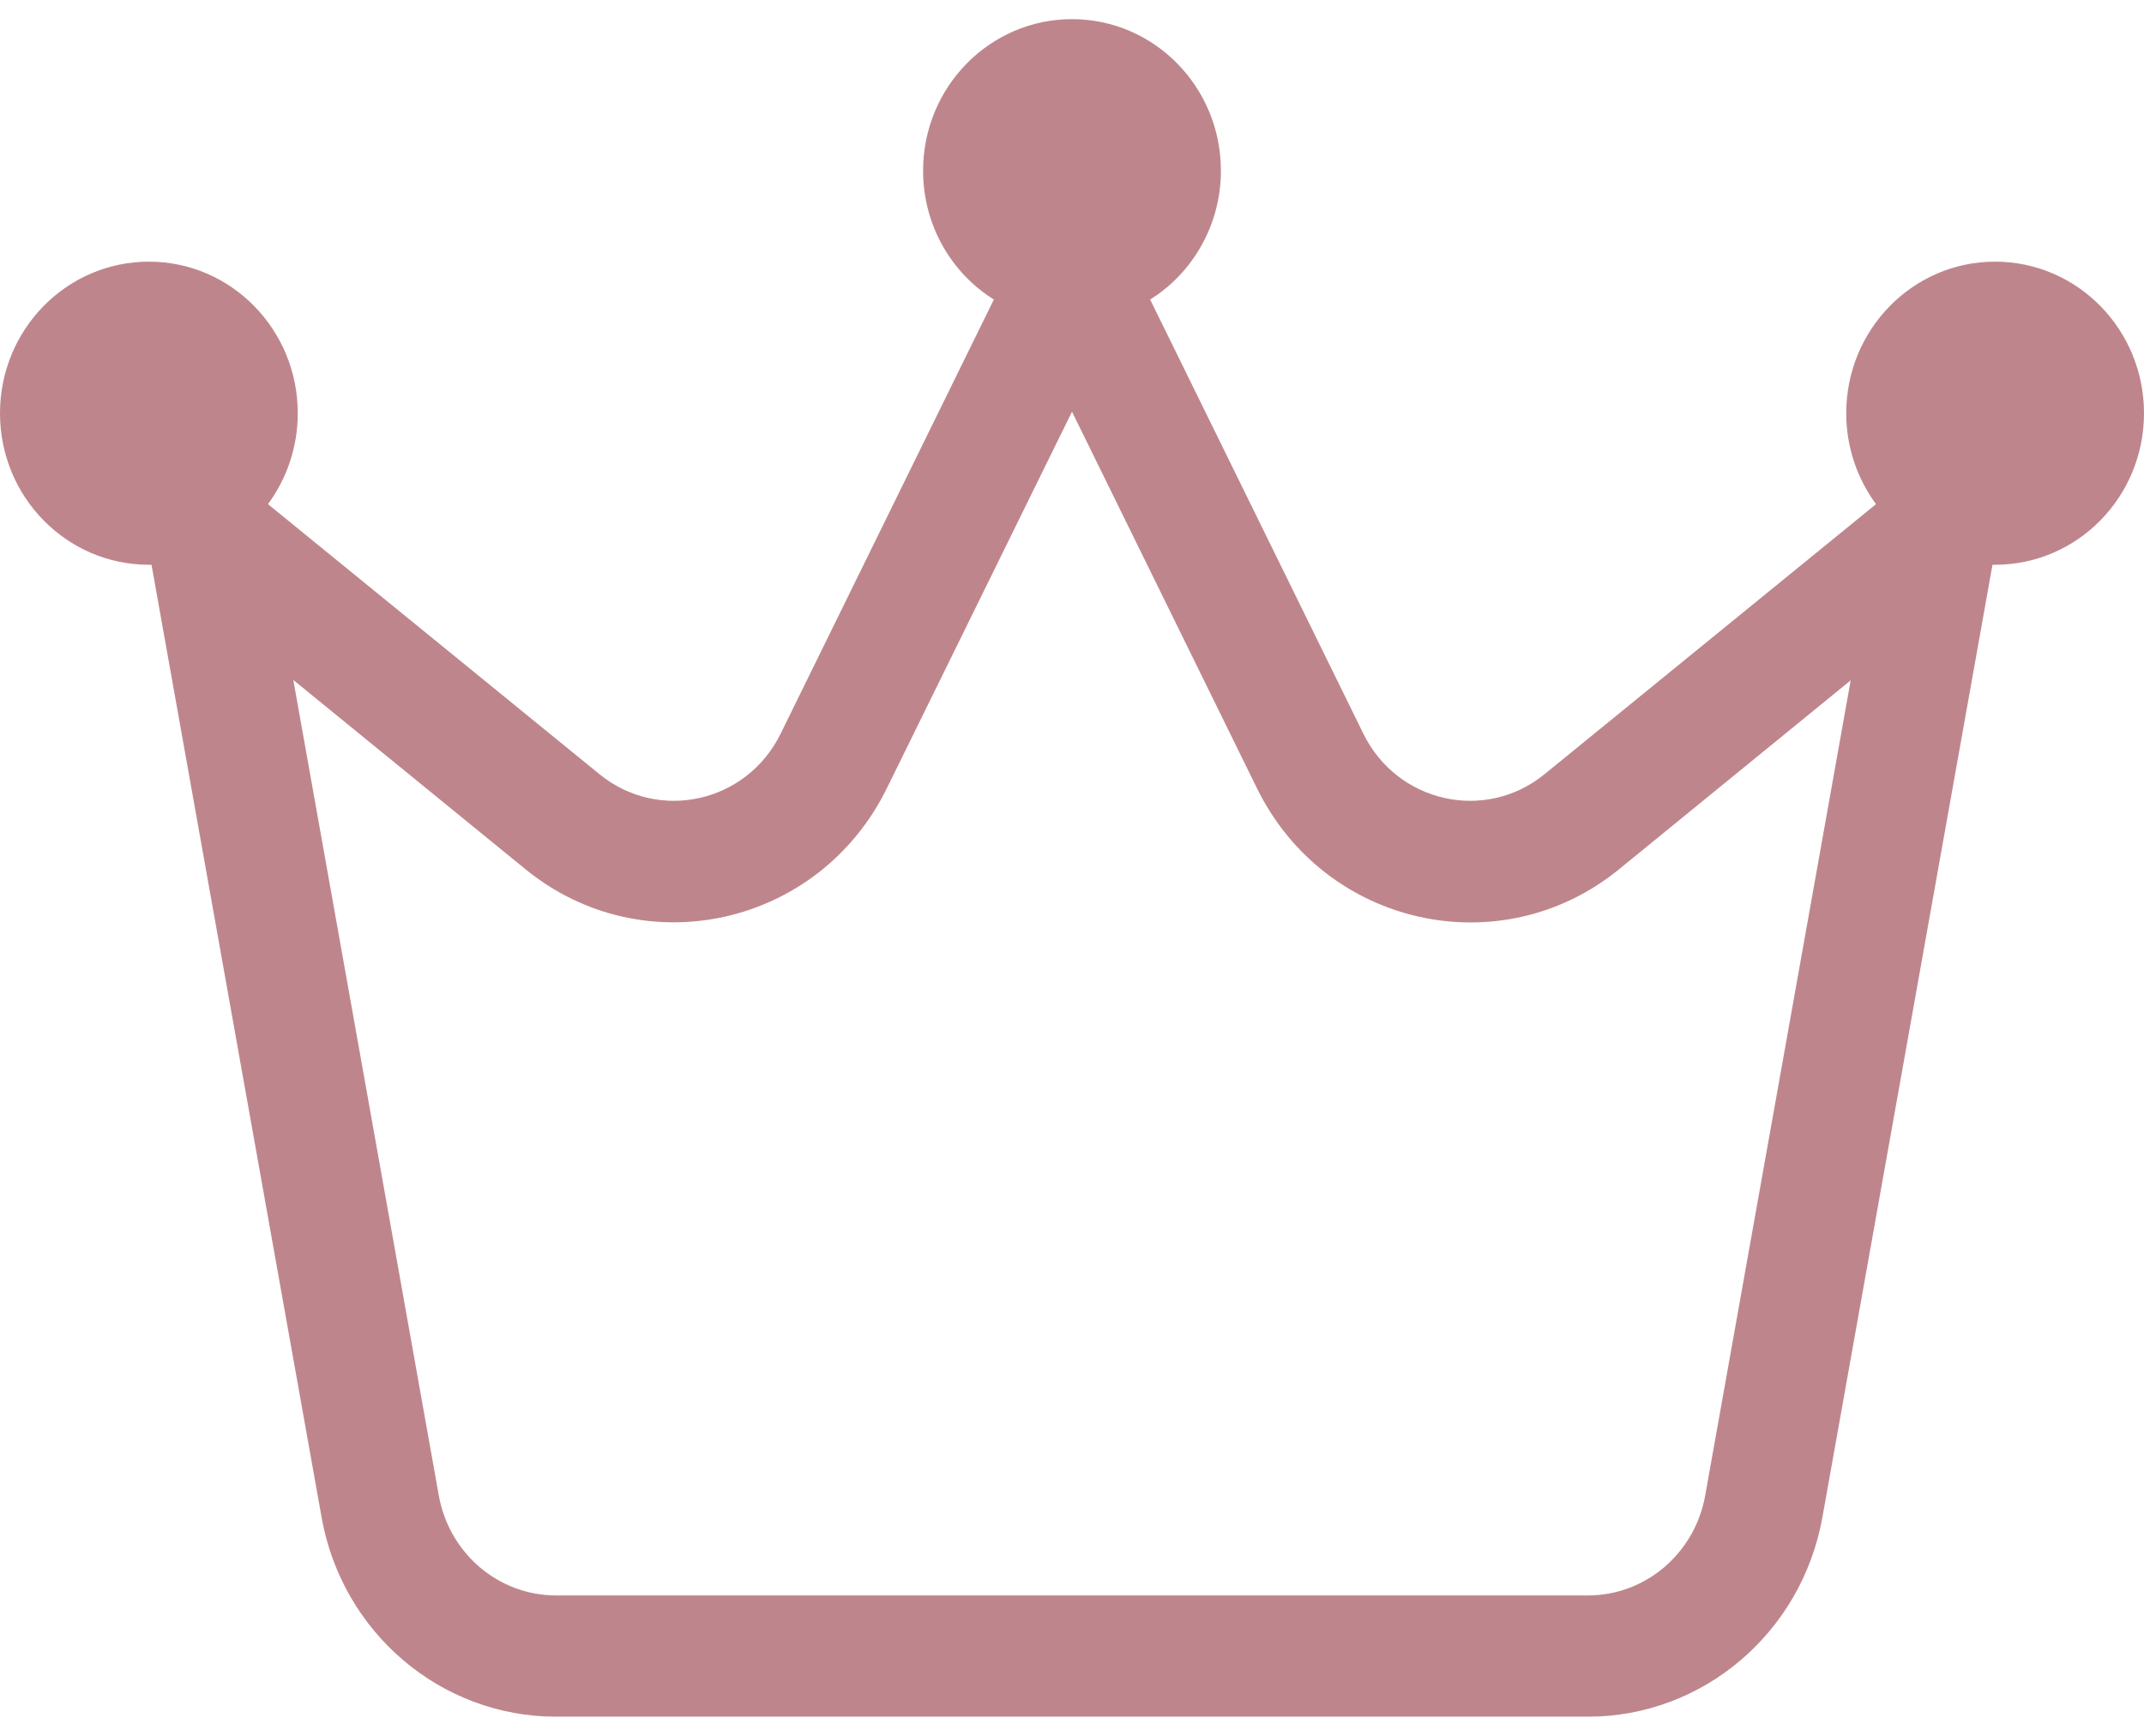
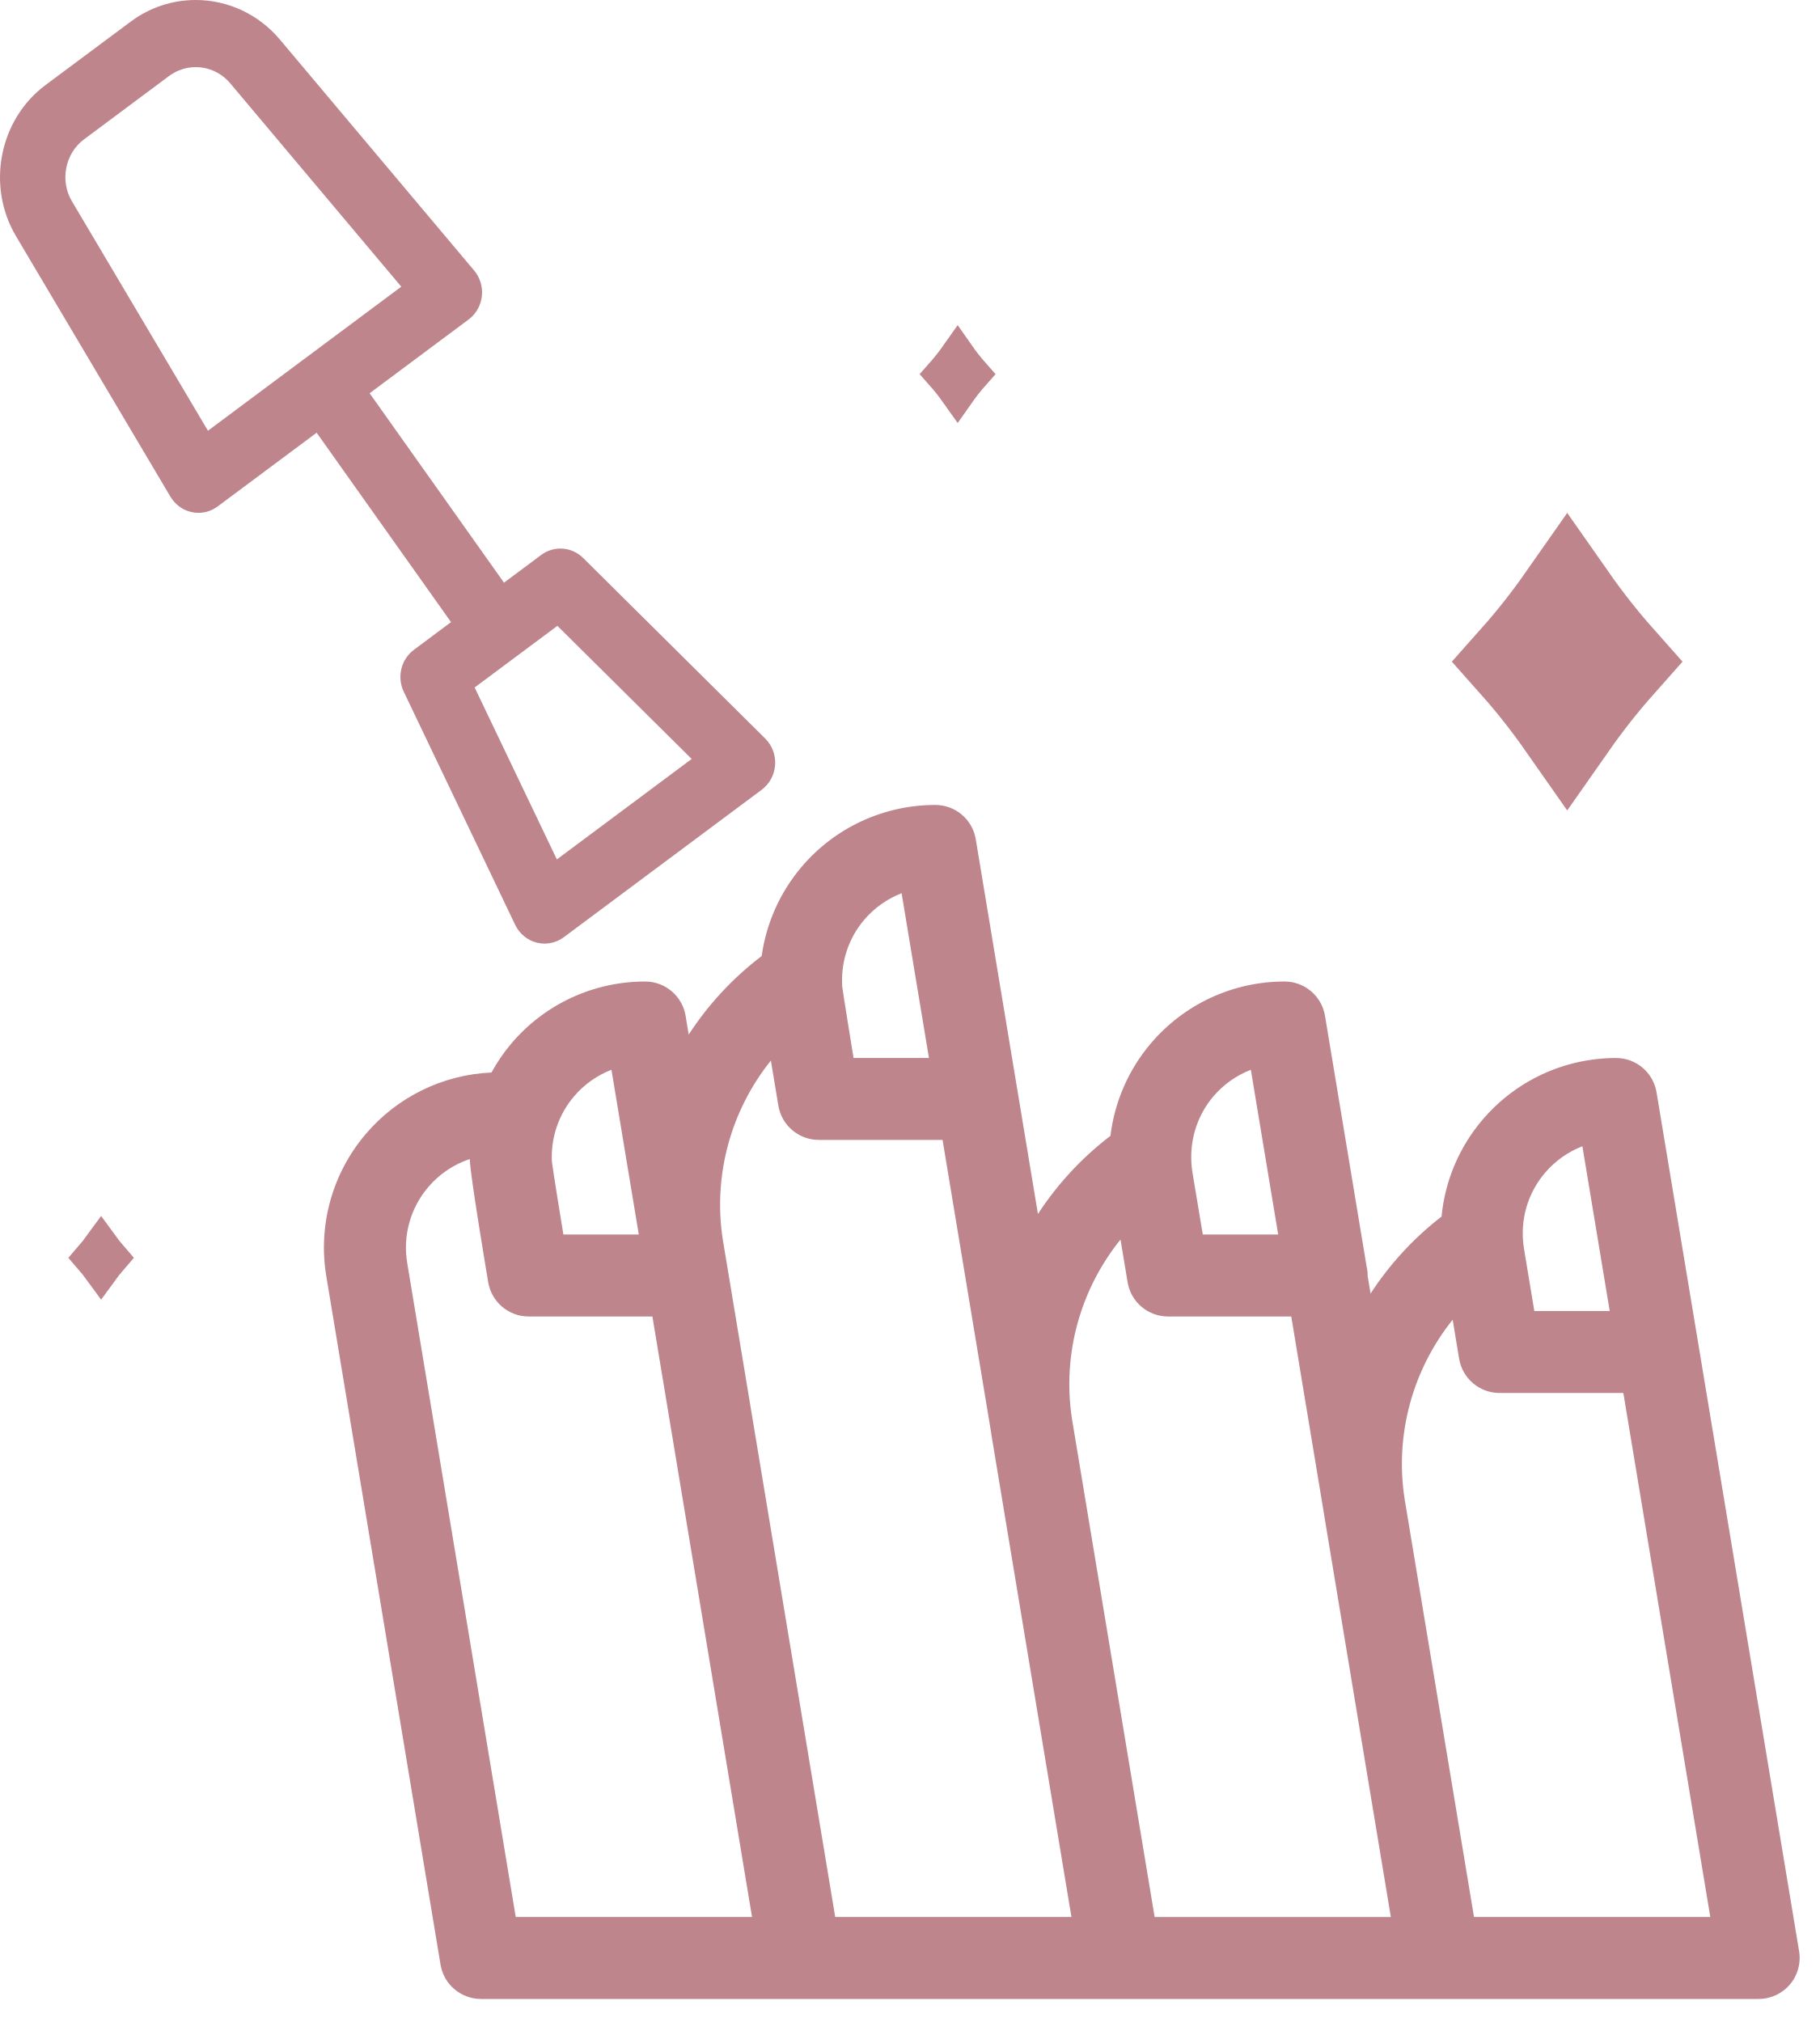
- <svg xmlns="http://www.w3.org/2000/svg" width="42" height="34" viewBox="0 0 42 34" fill="none">
-   <path d="M22.531 5.867C23.363 5.348 23.917 4.405 23.917 3.344C23.917 1.704 22.611 0.375 21 0.375C19.389 0.375 18.083 1.704 18.083 3.344C18.083 4.412 18.637 5.348 19.469 5.867L15.291 14.373C14.627 15.723 12.906 16.109 11.747 15.167L5.25 9.875C5.615 9.378 5.833 8.762 5.833 8.094C5.833 6.454 4.528 5.125 2.917 5.125C1.305 5.125 0 6.454 0 8.094C0 9.734 1.305 11.062 2.917 11.062H2.968L6.3 29.721C6.701 31.977 8.633 33.625 10.894 33.625H31.106C33.359 33.625 35.292 31.985 35.7 29.721L39.032 11.062C39.047 11.062 39.069 11.062 39.083 11.062C40.695 11.062 42 9.734 42 8.094C42 6.454 40.695 5.125 39.083 5.125C37.472 5.125 36.167 6.454 36.167 8.094C36.167 8.762 36.385 9.378 36.75 9.875L30.253 15.167C29.094 16.109 27.373 15.723 26.709 14.373L22.531 5.867ZM8.597 29.298L5.746 13.319L10.289 17.022C12.607 18.915 16.049 18.143 17.376 15.434L21 8.064L24.624 15.441C25.951 18.143 29.393 18.915 31.712 17.03L36.254 13.326L33.403 29.298C33.199 30.426 32.236 31.25 31.106 31.25H10.894C9.764 31.25 8.801 30.426 8.597 29.298Z" fill="#BE868C" />
+ <svg xmlns="http://www.w3.org/2000/svg" width="54" height="60" viewBox="0 0 54 60" fill="none">
+   <path d="M22.704 21.915L17.303 16.558C16.964 16.222 16.438 16.184 16.056 16.468L14.954 17.29L10.967 11.669L13.903 9.481C14.123 9.318 14.265 9.067 14.297 8.79C14.328 8.514 14.245 8.237 14.067 8.026L8.302 1.171C7.676 0.427 6.766 0 5.807 0C5.108 0 4.439 0.223 3.873 0.645L1.35 2.524C-0.024 3.548 -0.409 5.516 0.473 7.005L5.057 14.739C5.199 14.977 5.43 15.144 5.696 15.198C5.76 15.212 5.824 15.218 5.888 15.218C6.091 15.218 6.292 15.152 6.459 15.027L9.395 12.84L13.382 18.46L12.281 19.282C11.899 19.566 11.772 20.09 11.979 20.525L15.285 27.442C15.412 27.706 15.645 27.9 15.924 27.971C16.001 27.99 16.079 28 16.158 28C16.361 28 16.561 27.934 16.729 27.81L22.6 23.435C22.832 23.262 22.977 22.993 22.998 22.7C23.018 22.406 22.91 22.119 22.704 21.915ZM9.039 10.643C9.039 10.643 9.038 10.643 9.038 10.644C9.038 10.644 9.038 10.644 9.037 10.644L6.17 12.781L2.133 5.971C1.772 5.361 1.93 4.555 2.493 4.135L5.015 2.256C5.247 2.083 5.521 1.992 5.807 1.992C6.2 1.992 6.573 2.166 6.83 2.471L11.906 8.507L9.039 10.643ZM16.522 25.502L14.083 20.4L16.538 18.571L20.522 22.521L16.522 25.502Z" fill="#BE868C" />
+   <path d="M28.871 11.102C28.714 11.279 28.561 11.473 28.413 11.684C28.264 11.473 28.111 11.279 27.954 11.102C28.111 10.924 28.264 10.731 28.413 10.519C28.561 10.731 28.714 10.924 28.871 11.102Z" stroke="#BE868C" />
+   <path d="M47.916 19.634C47.431 20.181 46.958 20.78 46.5 21.434C46.042 20.78 45.569 20.181 45.083 19.634C45.569 19.087 46.042 18.489 46.5 17.835C46.958 18.489 47.431 19.087 47.916 19.634Z" stroke="#BE868C" stroke-width="3" />
+   <path d="M3.31 37.324C3.204 37.446 3.101 37.576 3 37.715C2.899 37.576 2.796 37.446 2.69 37.324C2.796 37.202 2.899 37.072 3 36.933C3.101 37.072 3.204 37.202 3.31 37.324Z" stroke="#BE868C" />
+   <path d="M53.38 57.901L50.407 39.984C50.404 39.951 50.397 39.919 50.391 39.887L49.15 32.412C49.052 31.825 48.545 31.395 47.95 31.395C46.418 31.395 44.972 32.066 43.981 33.234C43.286 34.053 42.871 35.054 42.771 36.1C41.934 36.746 41.226 37.522 40.665 38.385L40.578 37.859C40.578 37.855 40.578 37.852 40.578 37.848C40.578 37.748 40.566 37.651 40.544 37.559L39.313 30.142C39.215 29.555 38.708 29.125 38.113 29.125C36.581 29.125 35.135 29.795 34.144 30.963C33.477 31.75 33.068 32.705 32.947 33.705C32.091 34.358 31.368 35.145 30.796 36.023L28.951 24.903C28.854 24.316 28.347 23.886 27.752 23.886C26.22 23.886 24.773 24.556 23.783 25.724C23.137 26.486 22.734 27.404 22.599 28.369C21.736 29.025 21.008 29.816 20.434 30.699L20.342 30.142C20.244 29.555 19.737 29.125 19.142 29.125C17.61 29.125 16.163 29.795 15.173 30.963C14.945 31.232 14.748 31.522 14.582 31.825C13.137 31.889 11.786 32.548 10.846 33.657C9.856 34.825 9.431 36.362 9.682 37.873L13.071 58.299C13.168 58.886 13.676 59.316 14.271 59.316H23.747H23.749H33.224H33.227H42.701H42.703H52.18C52.537 59.316 52.877 59.159 53.108 58.886C53.339 58.614 53.439 58.253 53.38 57.901ZM45.837 34.807C46.14 34.449 46.523 34.179 46.95 34.014L47.761 38.903H45.524L45.217 37.052C45.202 36.966 45.194 36.88 45.188 36.794C45.187 36.77 45.185 36.746 45.183 36.721C45.152 36.027 45.381 35.344 45.837 34.807ZM35.999 32.536C36.303 32.179 36.686 31.909 37.113 31.744L37.924 36.632H35.687L35.379 34.782C35.365 34.694 35.356 34.606 35.35 34.519C35.348 34.488 35.347 34.457 35.346 34.426C35.322 33.74 35.55 33.067 35.999 32.536ZM25.638 27.297C25.942 26.94 26.325 26.67 26.751 26.505L27.562 31.393H25.325C25.325 31.393 24.994 29.358 24.988 29.266C24.986 29.236 24.986 29.205 24.985 29.174C24.964 28.493 25.191 27.825 25.638 27.297ZM17.029 32.536C17.332 32.179 17.715 31.909 18.142 31.744L18.953 36.632H16.716C16.716 36.632 16.382 34.587 16.377 34.489C16.376 34.485 16.376 34.48 16.375 34.475C16.338 33.772 16.568 33.08 17.029 32.536ZM15.302 56.883V56.884L12.082 37.475C11.948 36.671 12.174 35.853 12.702 35.23C13.034 34.838 13.463 34.551 13.939 34.393C13.939 34.409 13.941 34.426 13.942 34.442C13.952 34.883 14.485 38.047 14.485 38.047C14.534 38.341 14.685 38.595 14.898 38.776C15.112 38.957 15.387 39.065 15.685 39.065H19.357L22.313 56.883H15.302ZM24.781 56.883L21.599 37.705C21.598 37.695 21.595 37.685 21.594 37.675L21.447 36.794C21.148 34.872 21.689 32.945 22.872 31.471L23.094 32.808C23.192 33.395 23.699 33.825 24.294 33.825H27.966L29.398 42.455C29.404 42.498 29.41 42.541 29.417 42.584L31.79 56.883H24.781ZM34.258 56.884L31.805 42.099C31.512 40.178 32.058 38.253 33.246 36.782L33.456 38.047C33.553 38.634 34.06 39.065 34.656 39.065H38.312L39.272 44.852C39.277 44.883 39.281 44.914 39.286 44.946L41.267 56.884H34.258ZM43.734 56.883L41.676 44.484C41.377 42.565 41.918 40.636 43.101 39.161L43.262 40.134L43.293 40.318C43.39 40.904 43.898 41.335 44.492 41.335H48.165L50.745 56.883H43.734V56.883Z" fill="#BE868C" />
</svg>
